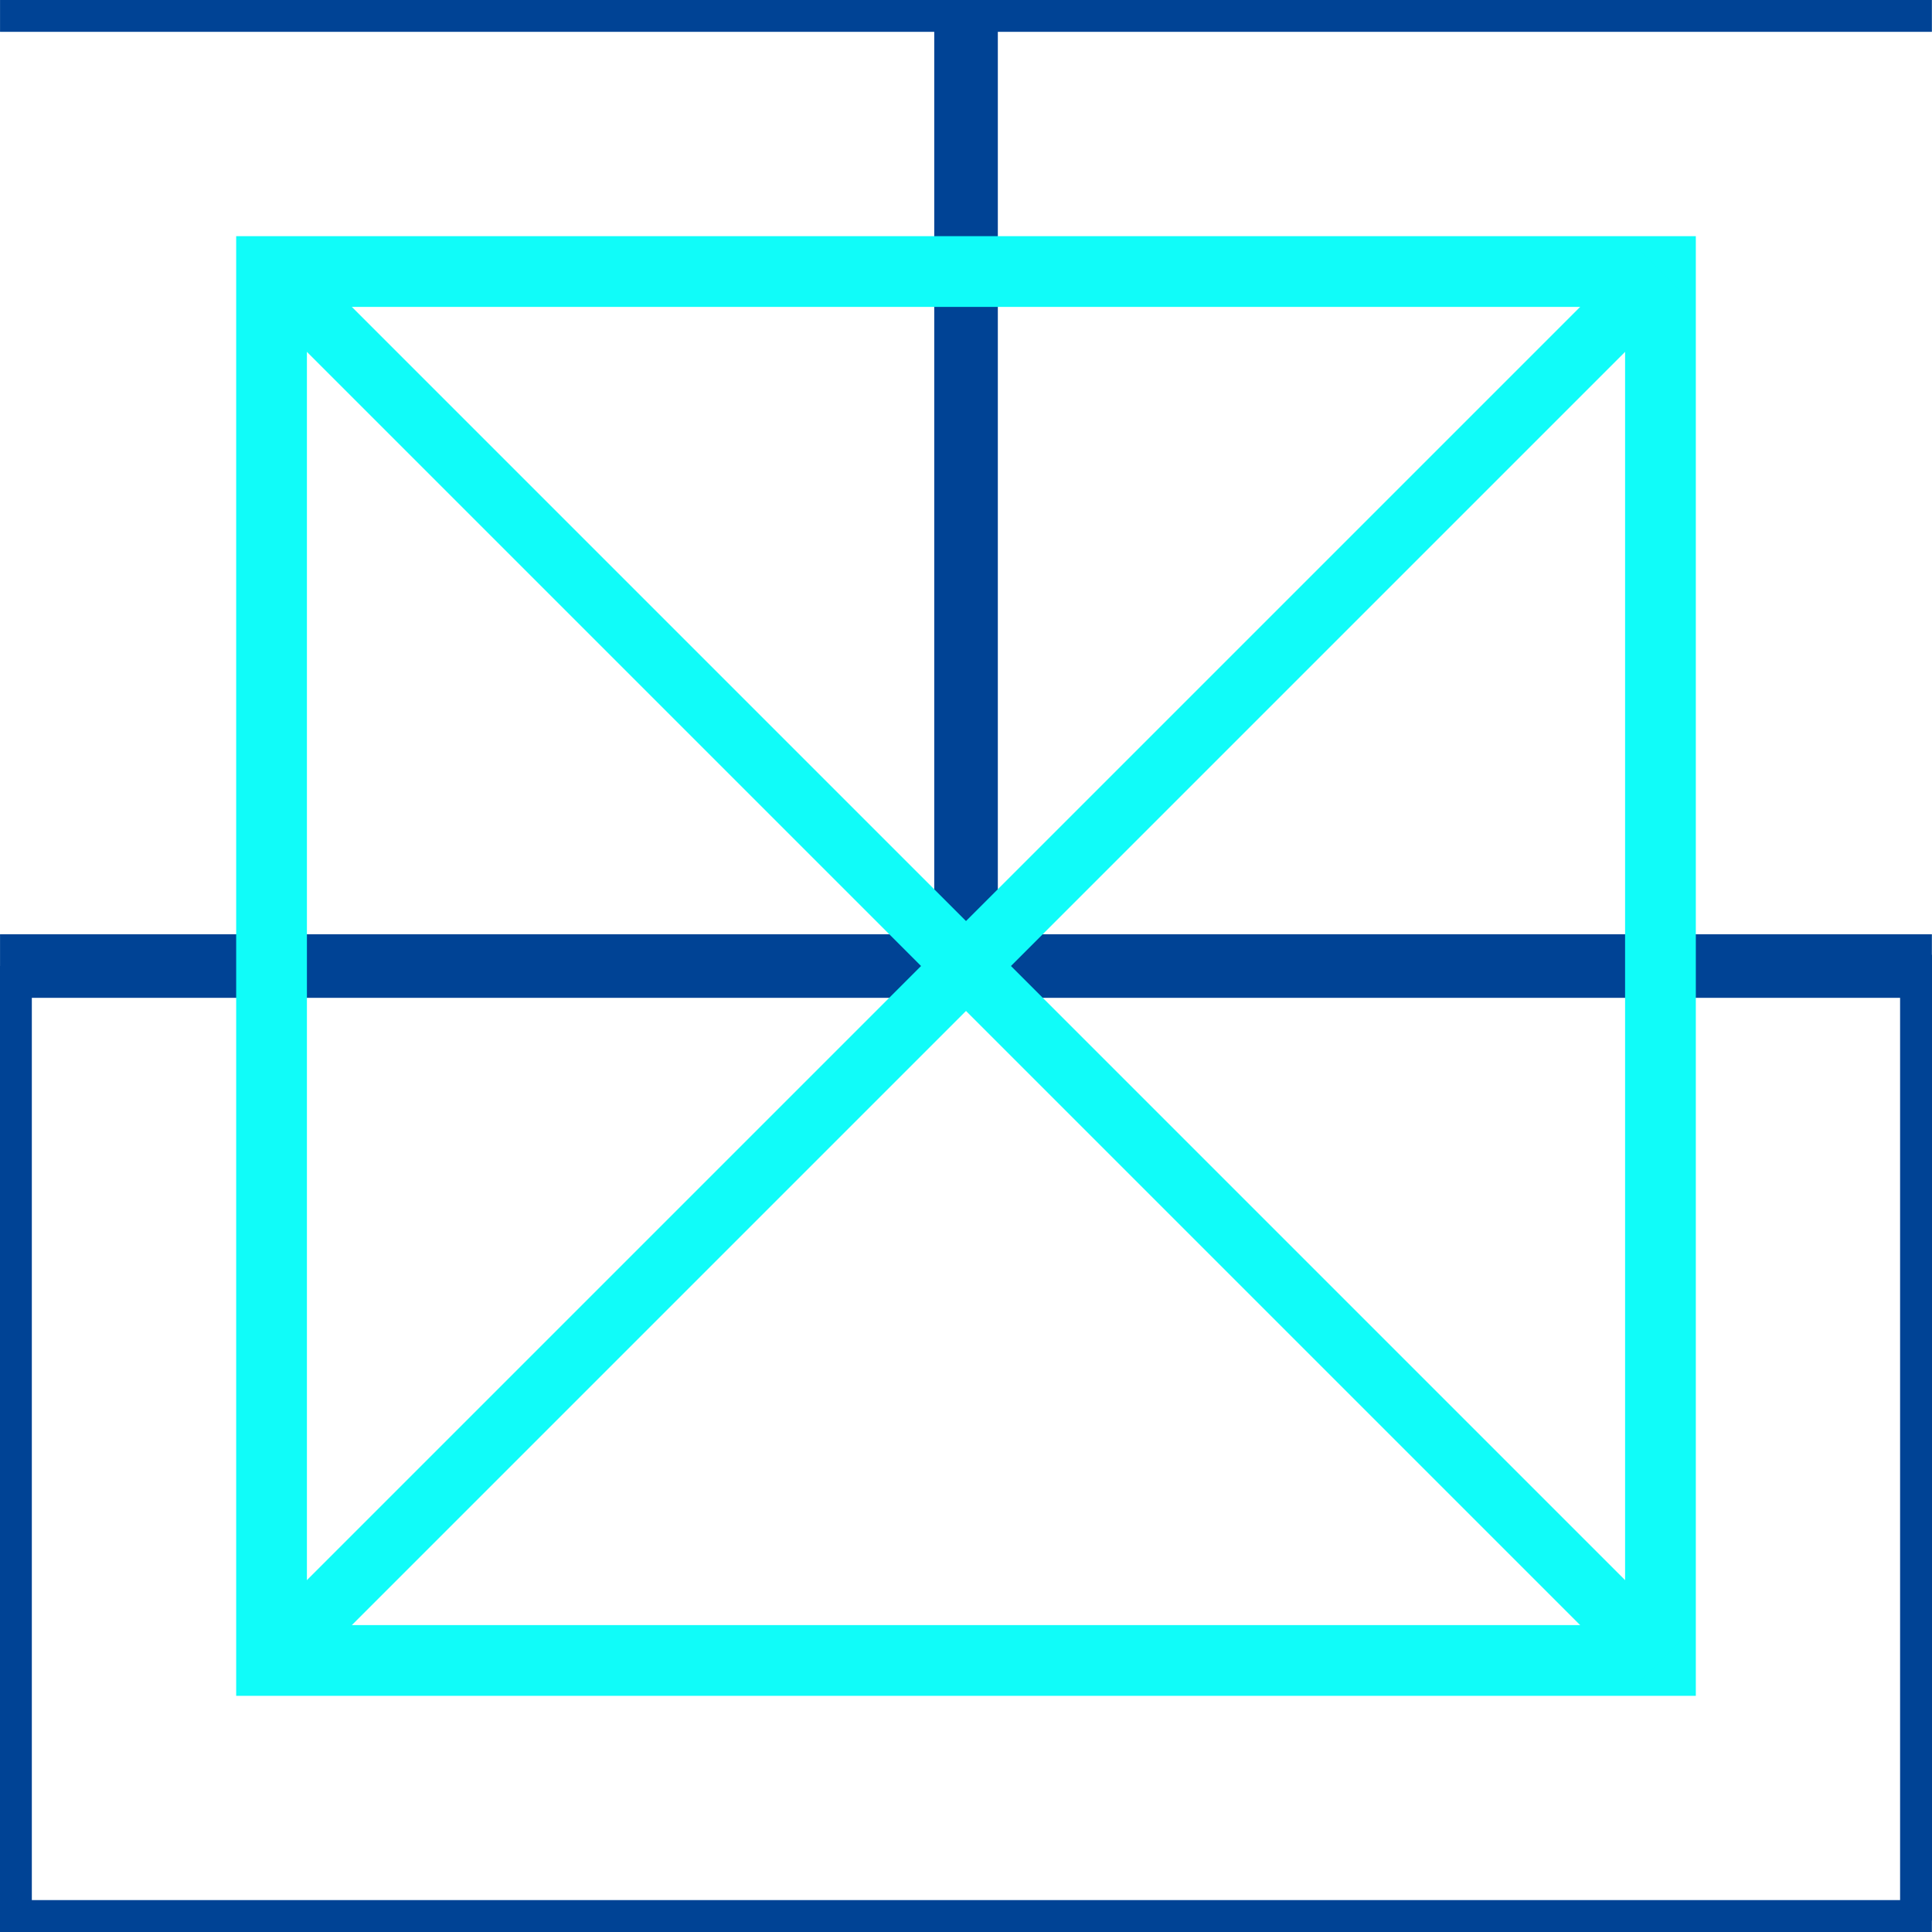
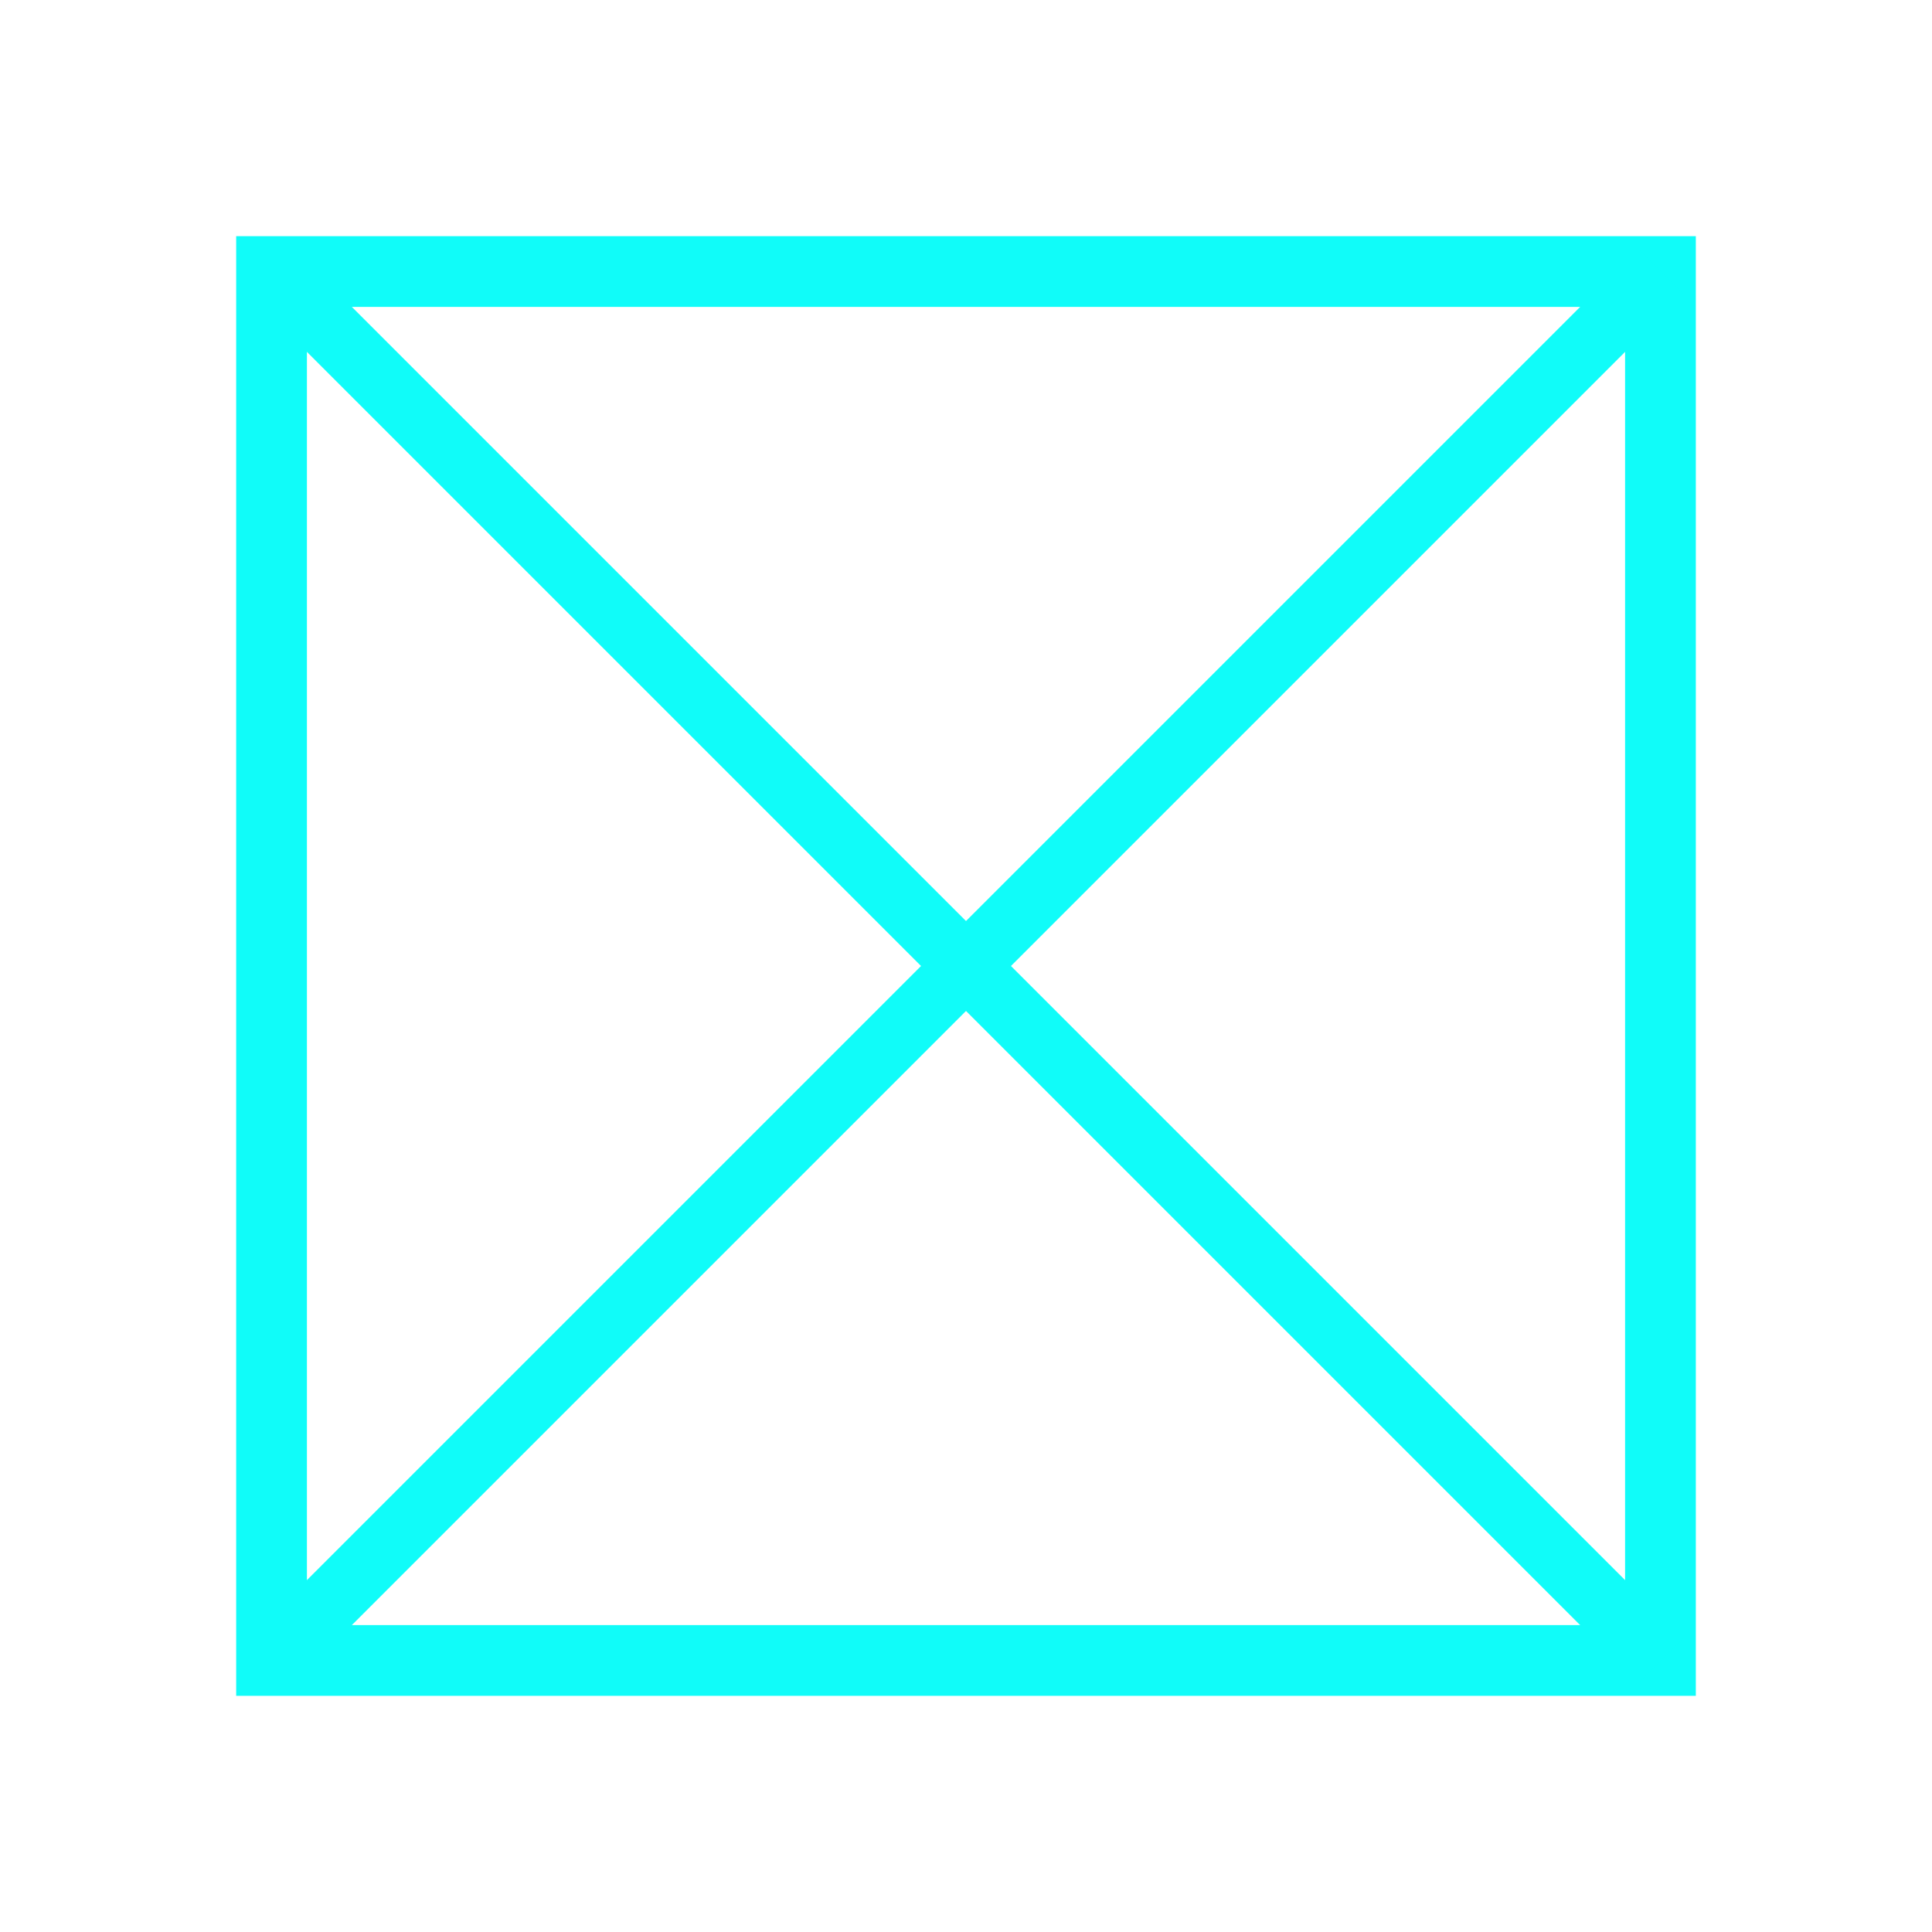
<svg xmlns="http://www.w3.org/2000/svg" width="48" height="48" viewBox="0 0 12.7 12.7" version="1.1" id="svg1" xml:space="preserve">
  <defs id="defs1">
    <linearGradient id="linearGradient5460">
      <stop style="stop-color:#e6e6e6;stop-opacity:1" offset="0" id="stop5462" />
      <stop style="stop-color:#ffffff;stop-opacity:1" offset="1" id="stop5464" />
    </linearGradient>
    <linearGradient id="linearGradient5476">
      <stop style="stop-color:#772953;stop-opacity:1;" offset="0" id="stop5478" />
    </linearGradient>
  </defs>
  <g id="layer1">
-     <g id="g1" transform="translate(2.5877647e-4,2.5806121e-4)">
+     <g id="g1" transform="translate(2.5877647e-4,2.5806121e-4)" style="display:none">
      <path d="M 0,-0.209 V 0.209 H 6.141 V 6.141 H 0 V 6.349 H -0.209 V 12.699 H 0 v 0.209 h 12.699 v -0.283 h 0.209 V 6.276 h -0.209 V 6.141 H 6.559 V 0.209 H 12.699 V -0.209 Z M 0.209,6.559 H 12.49 V 12.49 H 0.209 Z" style="baseline-shift:baseline;display:inline;overflow:visible;opacity:1;vector-effect:none;fill:#004395;fill-opacity:1;fill-rule:evenodd;paint-order:markers stroke fill;enable-background:accumulate;stop-color:#000000;stop-opacity:1" id="path3" />
    </g>
    <g id="g2">
      <rect style="fill:none;fill-rule:evenodd;stroke:#10fcf9;stroke-width:0.465;stroke-opacity:1;paint-order:markers stroke fill" id="rect1" width="9.13" height="9.13" x="1.785" y="-10.915" transform="rotate(90)" />
      <path style="fill:none;fill-rule:evenodd;stroke:#10fcf9;stroke-width:0.418;stroke-opacity:1;paint-order:markers stroke fill" d="M 1.785,1.785 10.915,10.915" id="path1" />
      <path style="fill:none;fill-rule:evenodd;stroke:#10fcf9;stroke-width:0.418;stroke-opacity:1;paint-order:markers stroke fill" d="M 10.915,1.785 1.785,10.915" id="path2" />
    </g>
  </g>
</svg>
